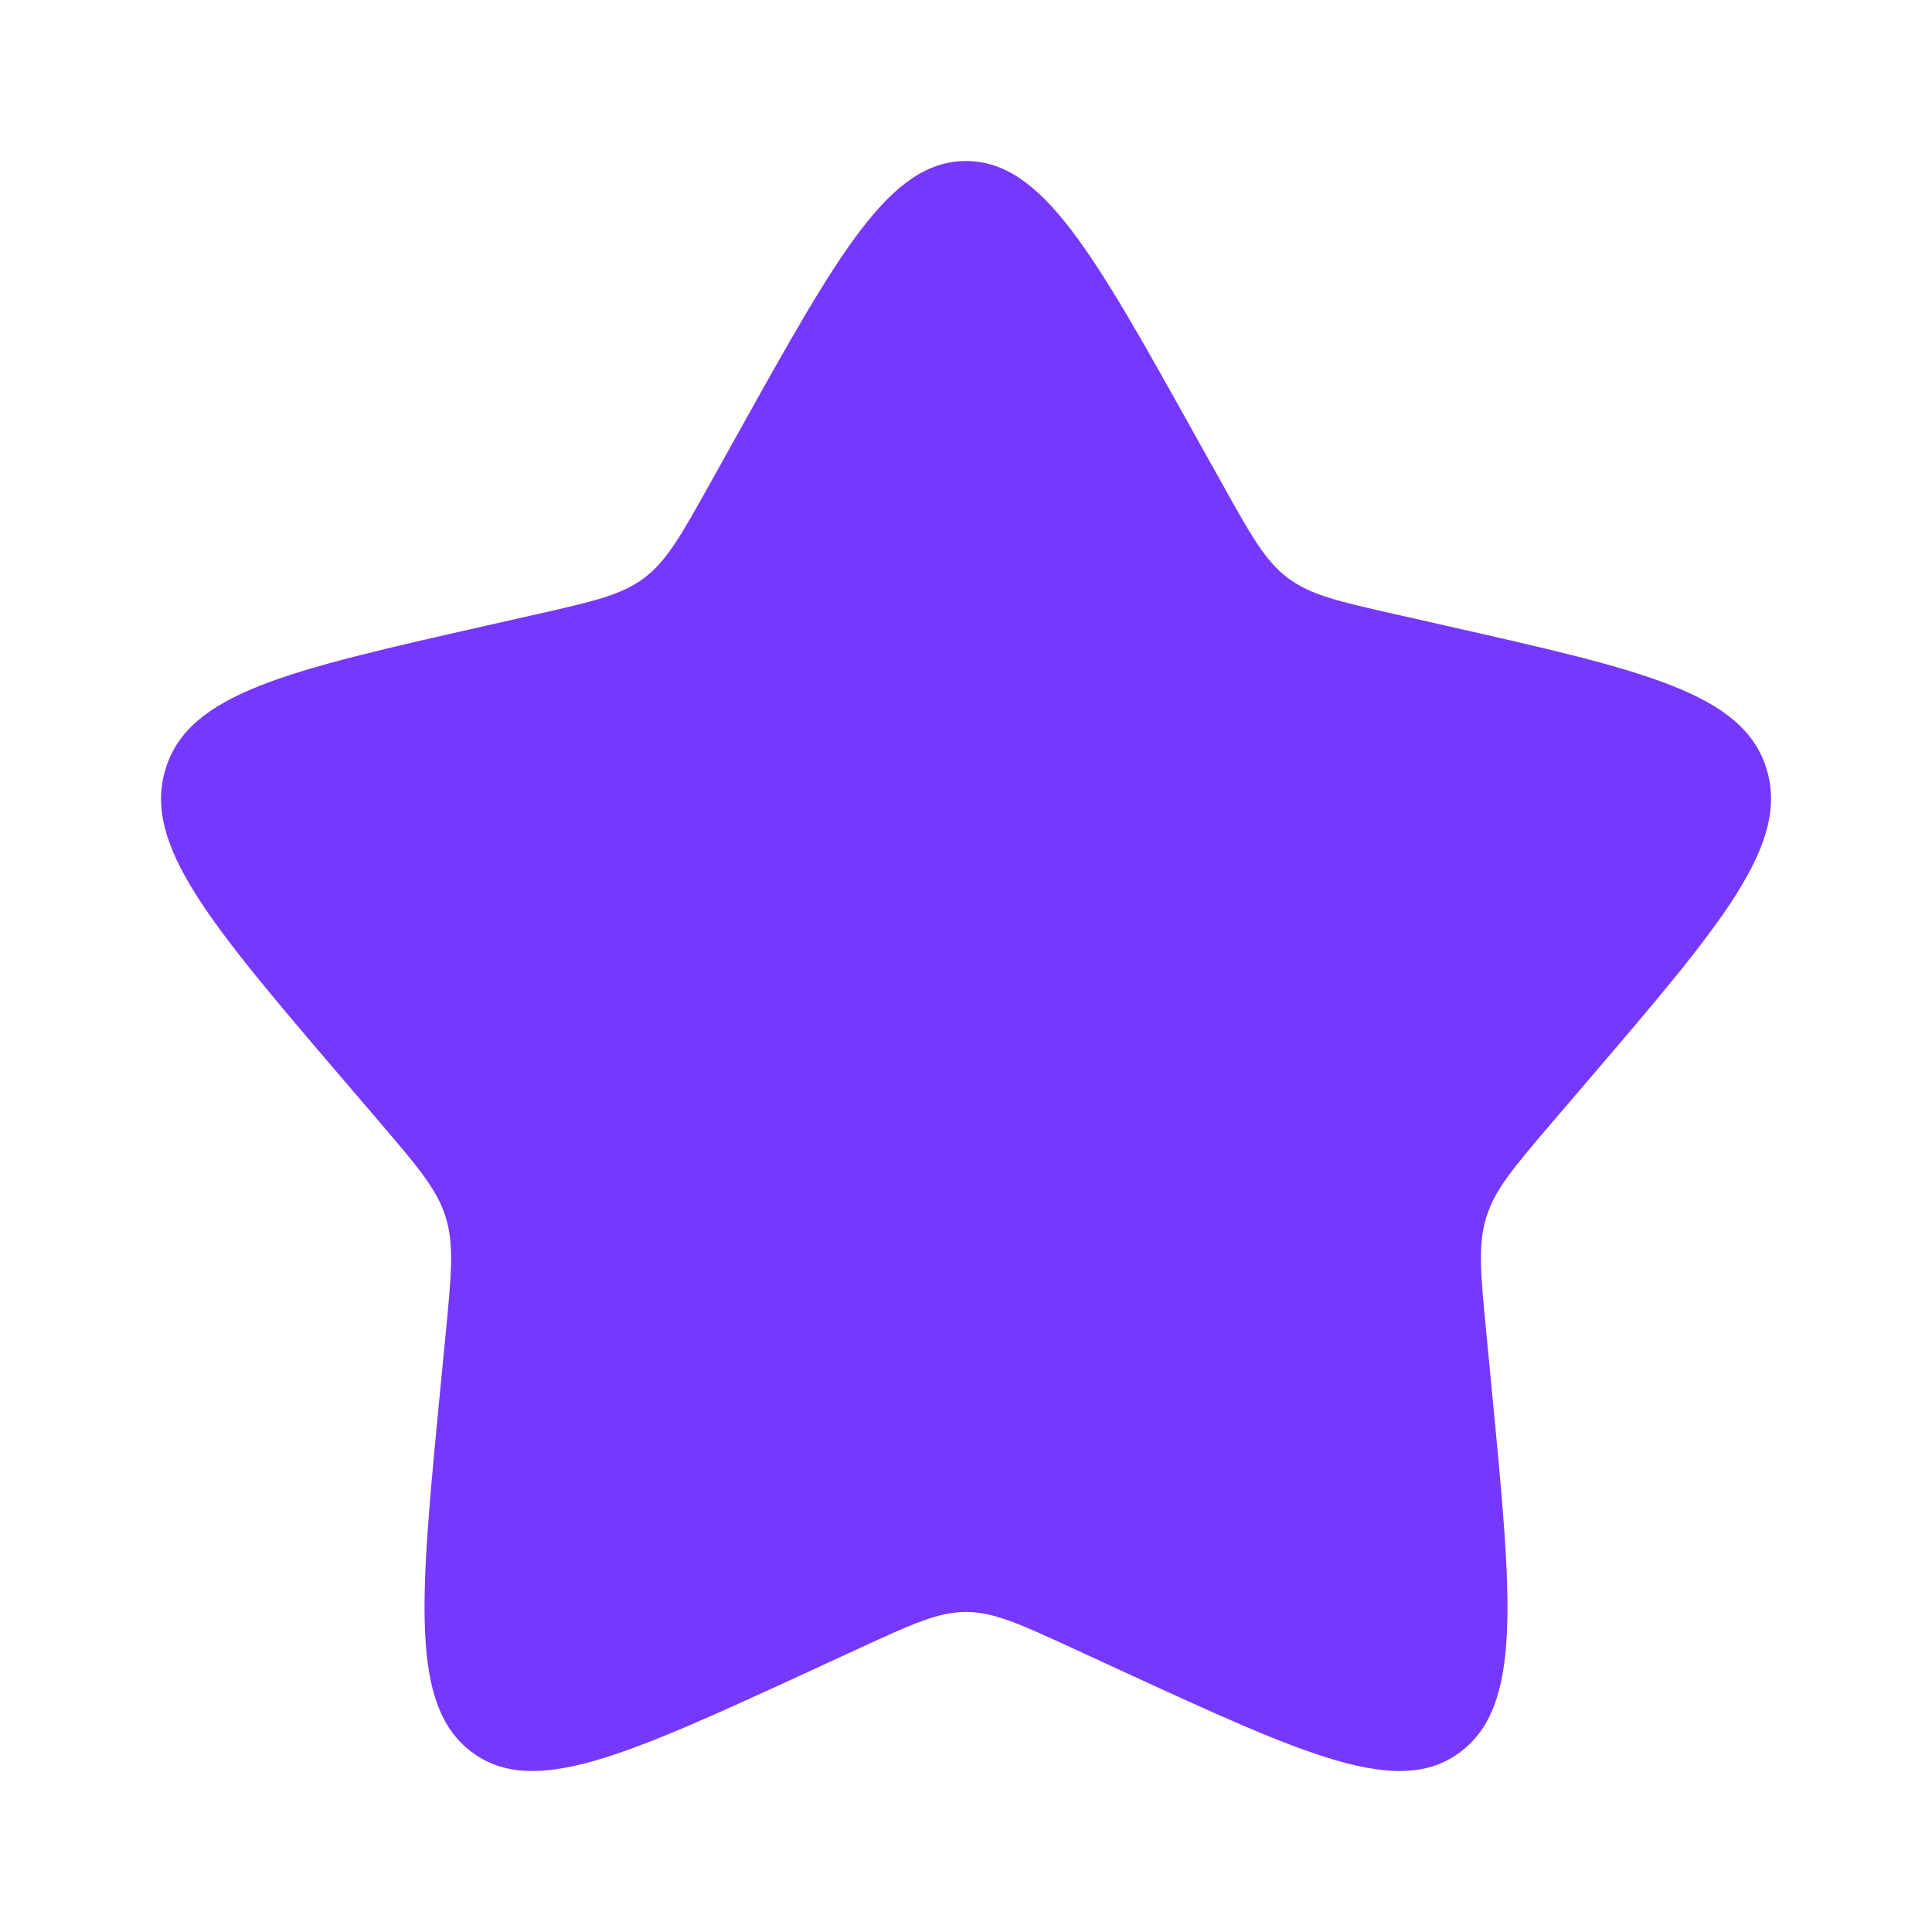
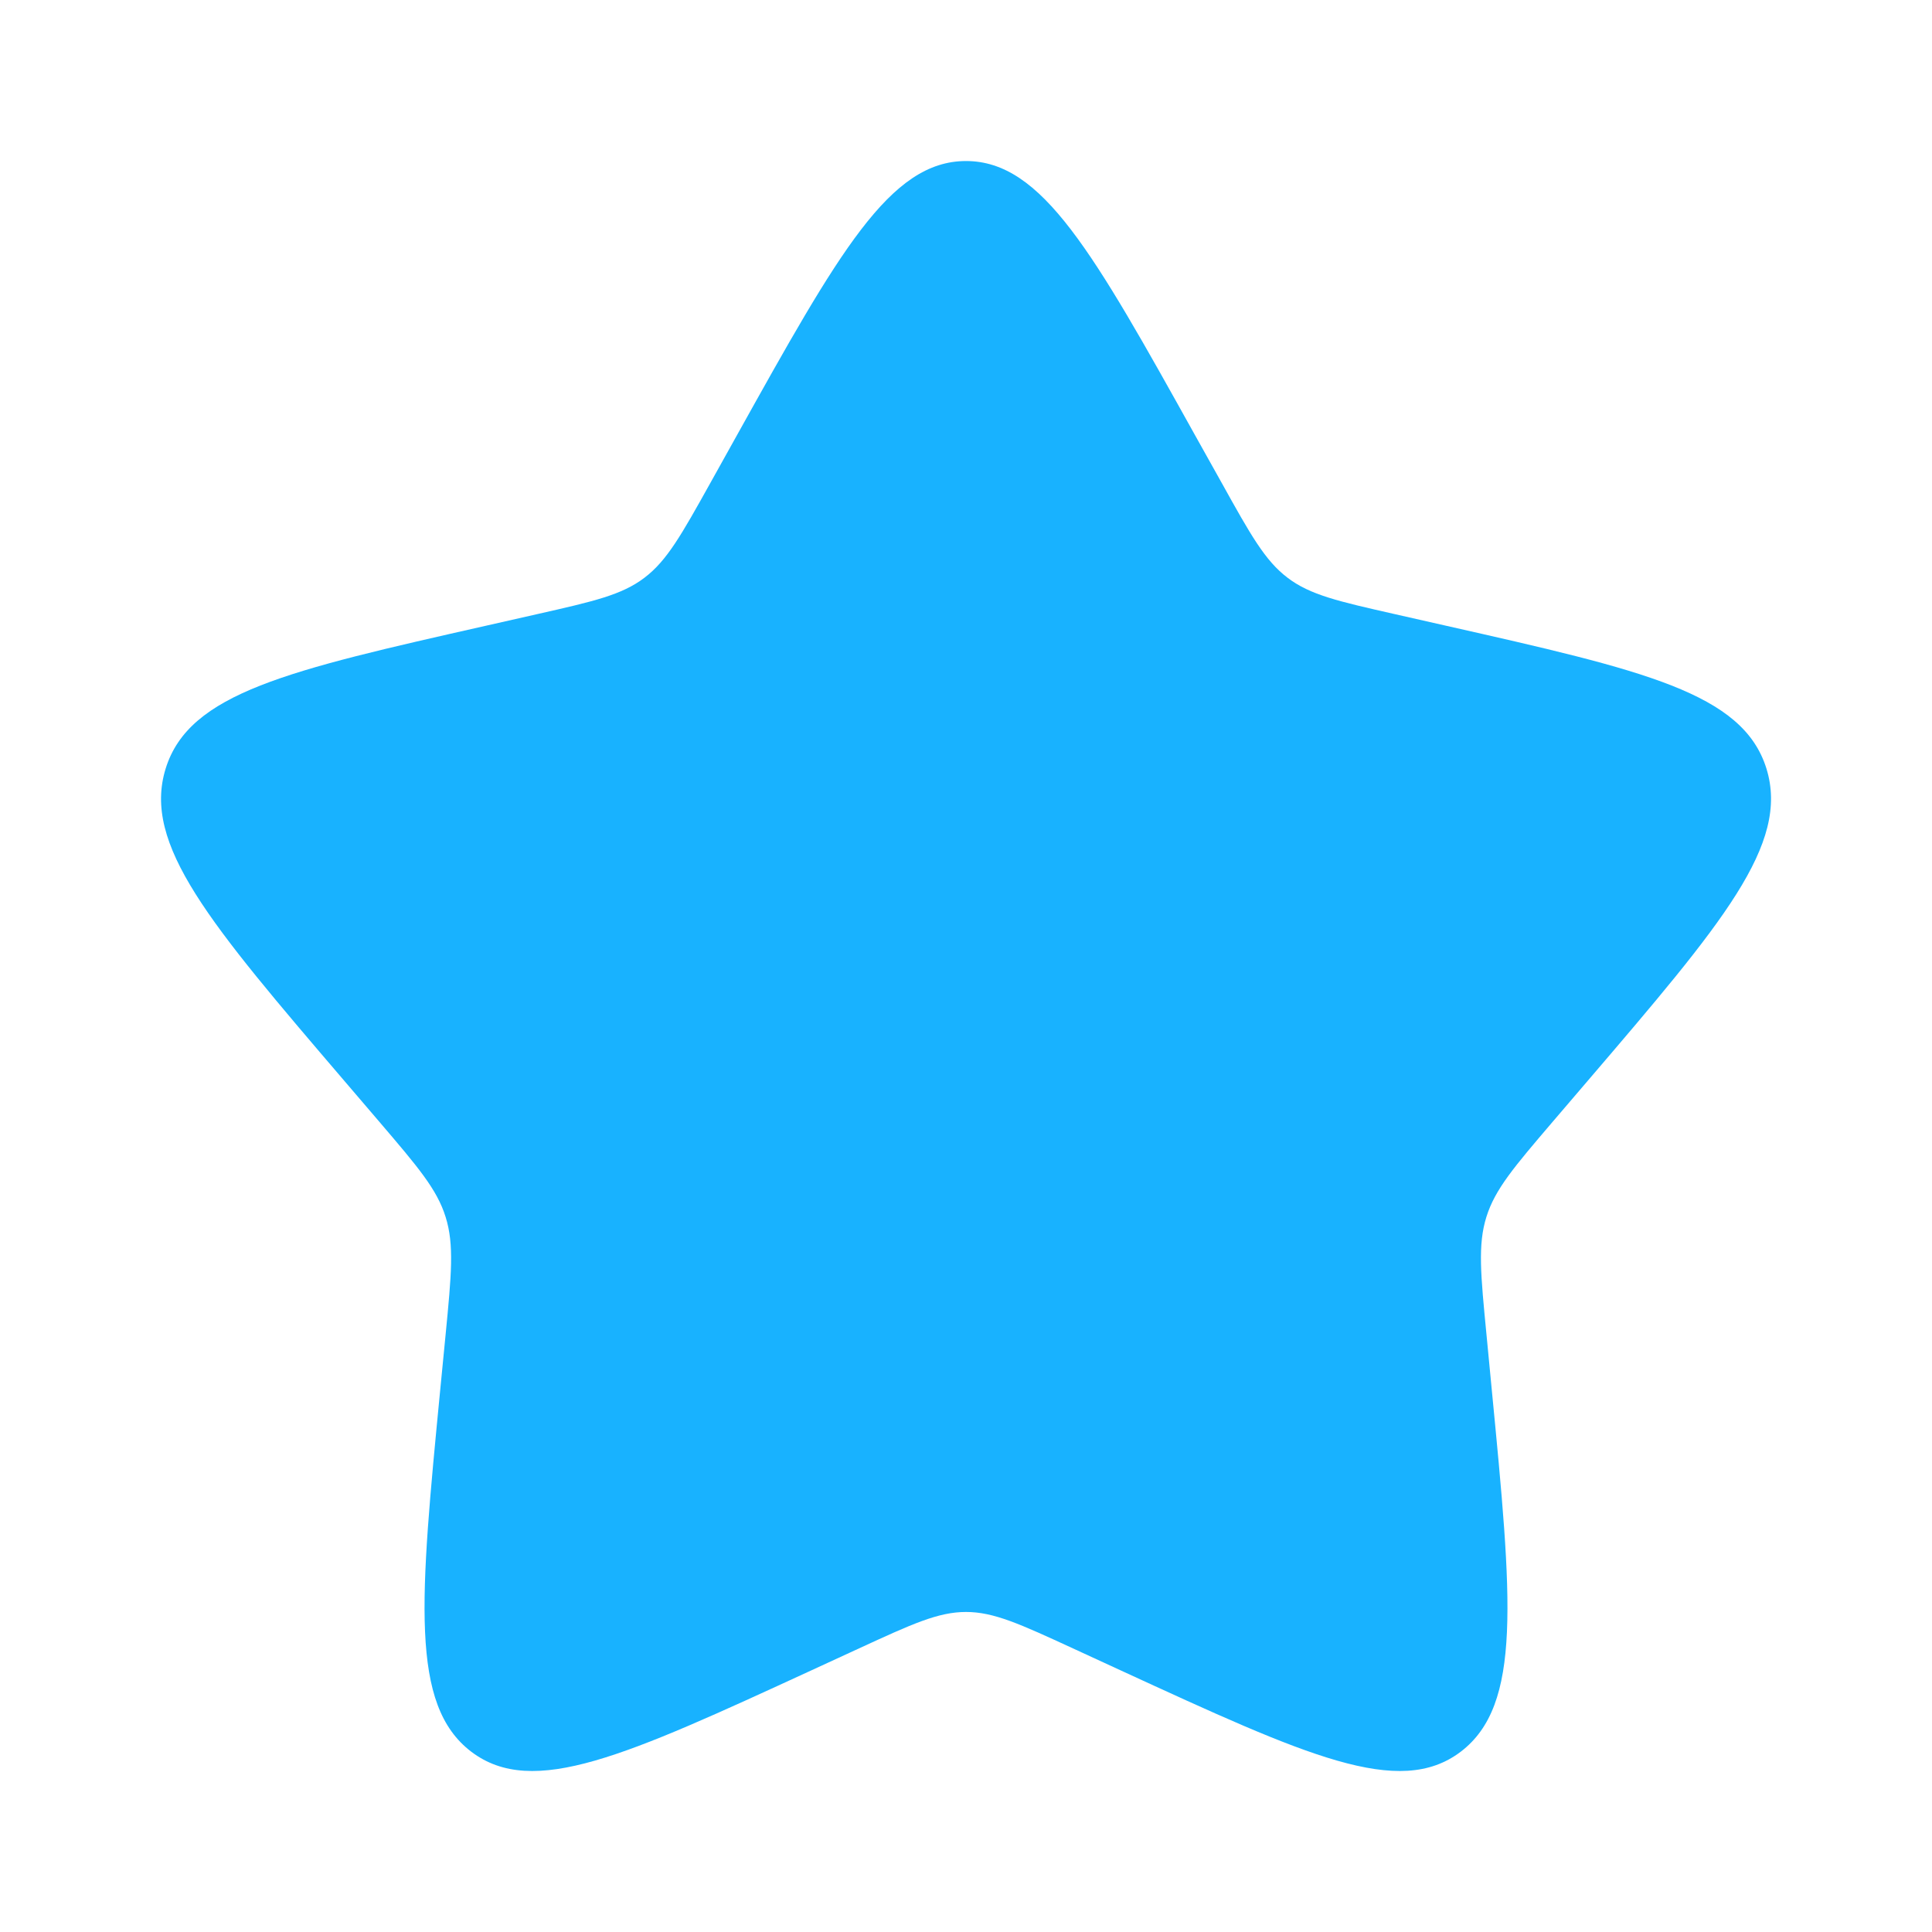
<svg xmlns="http://www.w3.org/2000/svg" width="20" height="20" viewBox="0 0 20 20" fill="none">
-   <path d="M7.628 4.507C8.683 2.613 9.211 1.667 10 1.667C10.789 1.667 11.317 2.613 12.372 4.507L12.646 4.997C12.945 5.535 13.095 5.804 13.329 5.981C13.563 6.159 13.854 6.225 14.437 6.357L14.967 6.477C17.017 6.94 18.042 7.172 18.286 7.956C18.529 8.741 17.831 9.558 16.433 11.192L16.072 11.614C15.675 12.079 15.476 12.311 15.387 12.598C15.297 12.885 15.328 13.195 15.388 13.815L15.442 14.379C15.653 16.559 15.759 17.649 15.121 18.134C14.482 18.618 13.523 18.176 11.604 17.293L11.107 17.064C10.562 16.813 10.289 16.687 10 16.687C9.711 16.687 9.438 16.813 8.893 17.064L8.396 17.293C6.477 18.176 5.518 18.618 4.879 18.134C4.241 17.649 4.347 16.559 4.558 14.379L4.613 13.815C4.673 13.195 4.703 12.885 4.613 12.598C4.524 12.311 4.325 12.079 3.928 11.614L3.567 11.192C2.169 9.558 1.471 8.741 1.715 7.956C1.958 7.172 2.983 6.94 5.033 6.477L5.563 6.357C6.146 6.225 6.437 6.159 6.671 5.981C6.905 5.804 7.055 5.535 7.355 4.997L7.628 4.507Z" fill="#7638FF" />
+   <path d="M7.628 4.507C8.683 2.613 9.211 1.667 10 1.667C10.789 1.667 11.317 2.613 12.372 4.507L12.646 4.997C12.945 5.535 13.095 5.804 13.329 5.981C13.563 6.159 13.854 6.225 14.437 6.357L14.967 6.477C17.017 6.94 18.042 7.172 18.286 7.956C18.529 8.741 17.831 9.558 16.433 11.192L16.072 11.614C15.675 12.079 15.476 12.311 15.387 12.598C15.297 12.885 15.328 13.195 15.388 13.815L15.442 14.379C15.653 16.559 15.759 17.649 15.121 18.134C14.482 18.618 13.523 18.176 11.604 17.293L11.107 17.064C10.562 16.813 10.289 16.687 10 16.687C9.711 16.687 9.438 16.813 8.893 17.064L8.396 17.293C6.477 18.176 5.518 18.618 4.879 18.134C4.241 17.649 4.347 16.559 4.558 14.379L4.613 13.815C4.673 13.195 4.703 12.885 4.613 12.598C4.524 12.311 4.325 12.079 3.928 11.614L3.567 11.192C2.169 9.558 1.471 8.741 1.715 7.956C1.958 7.172 2.983 6.94 5.033 6.477L5.563 6.357C6.146 6.225 6.437 6.159 6.671 5.981C6.905 5.804 7.055 5.535 7.355 4.997L7.628 4.507Z" fill="#18B2FF" />
</svg>
